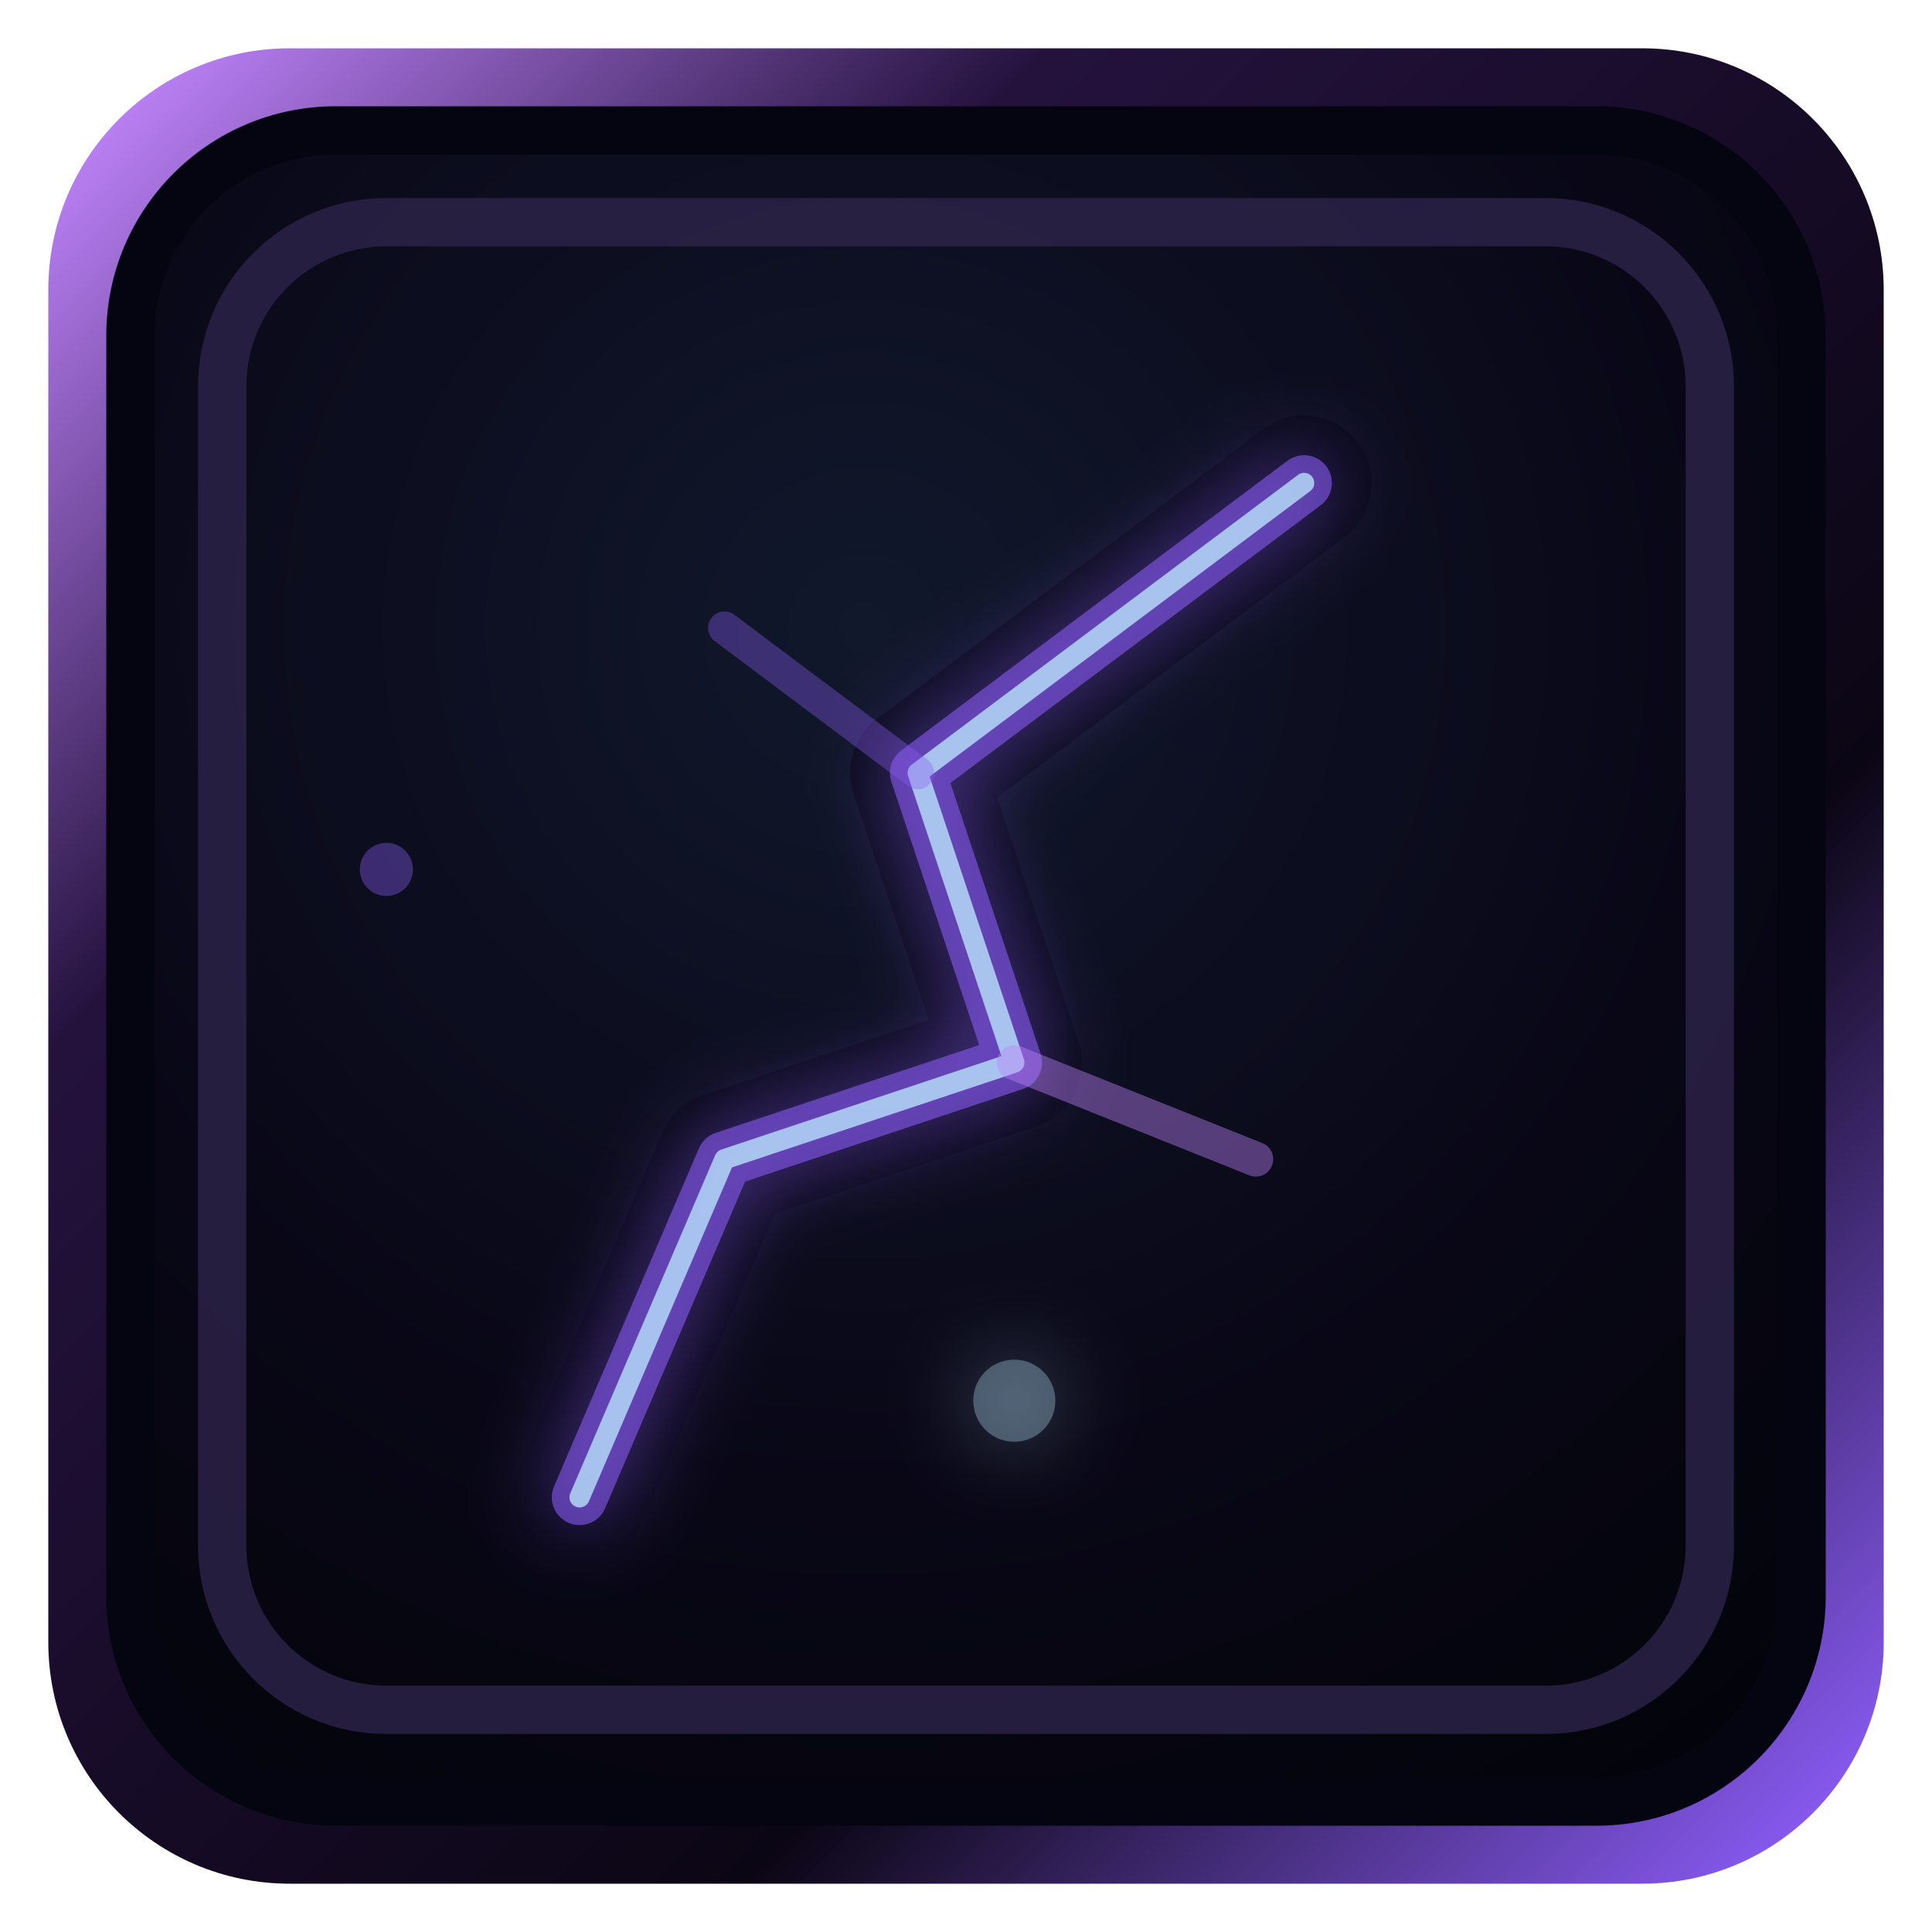
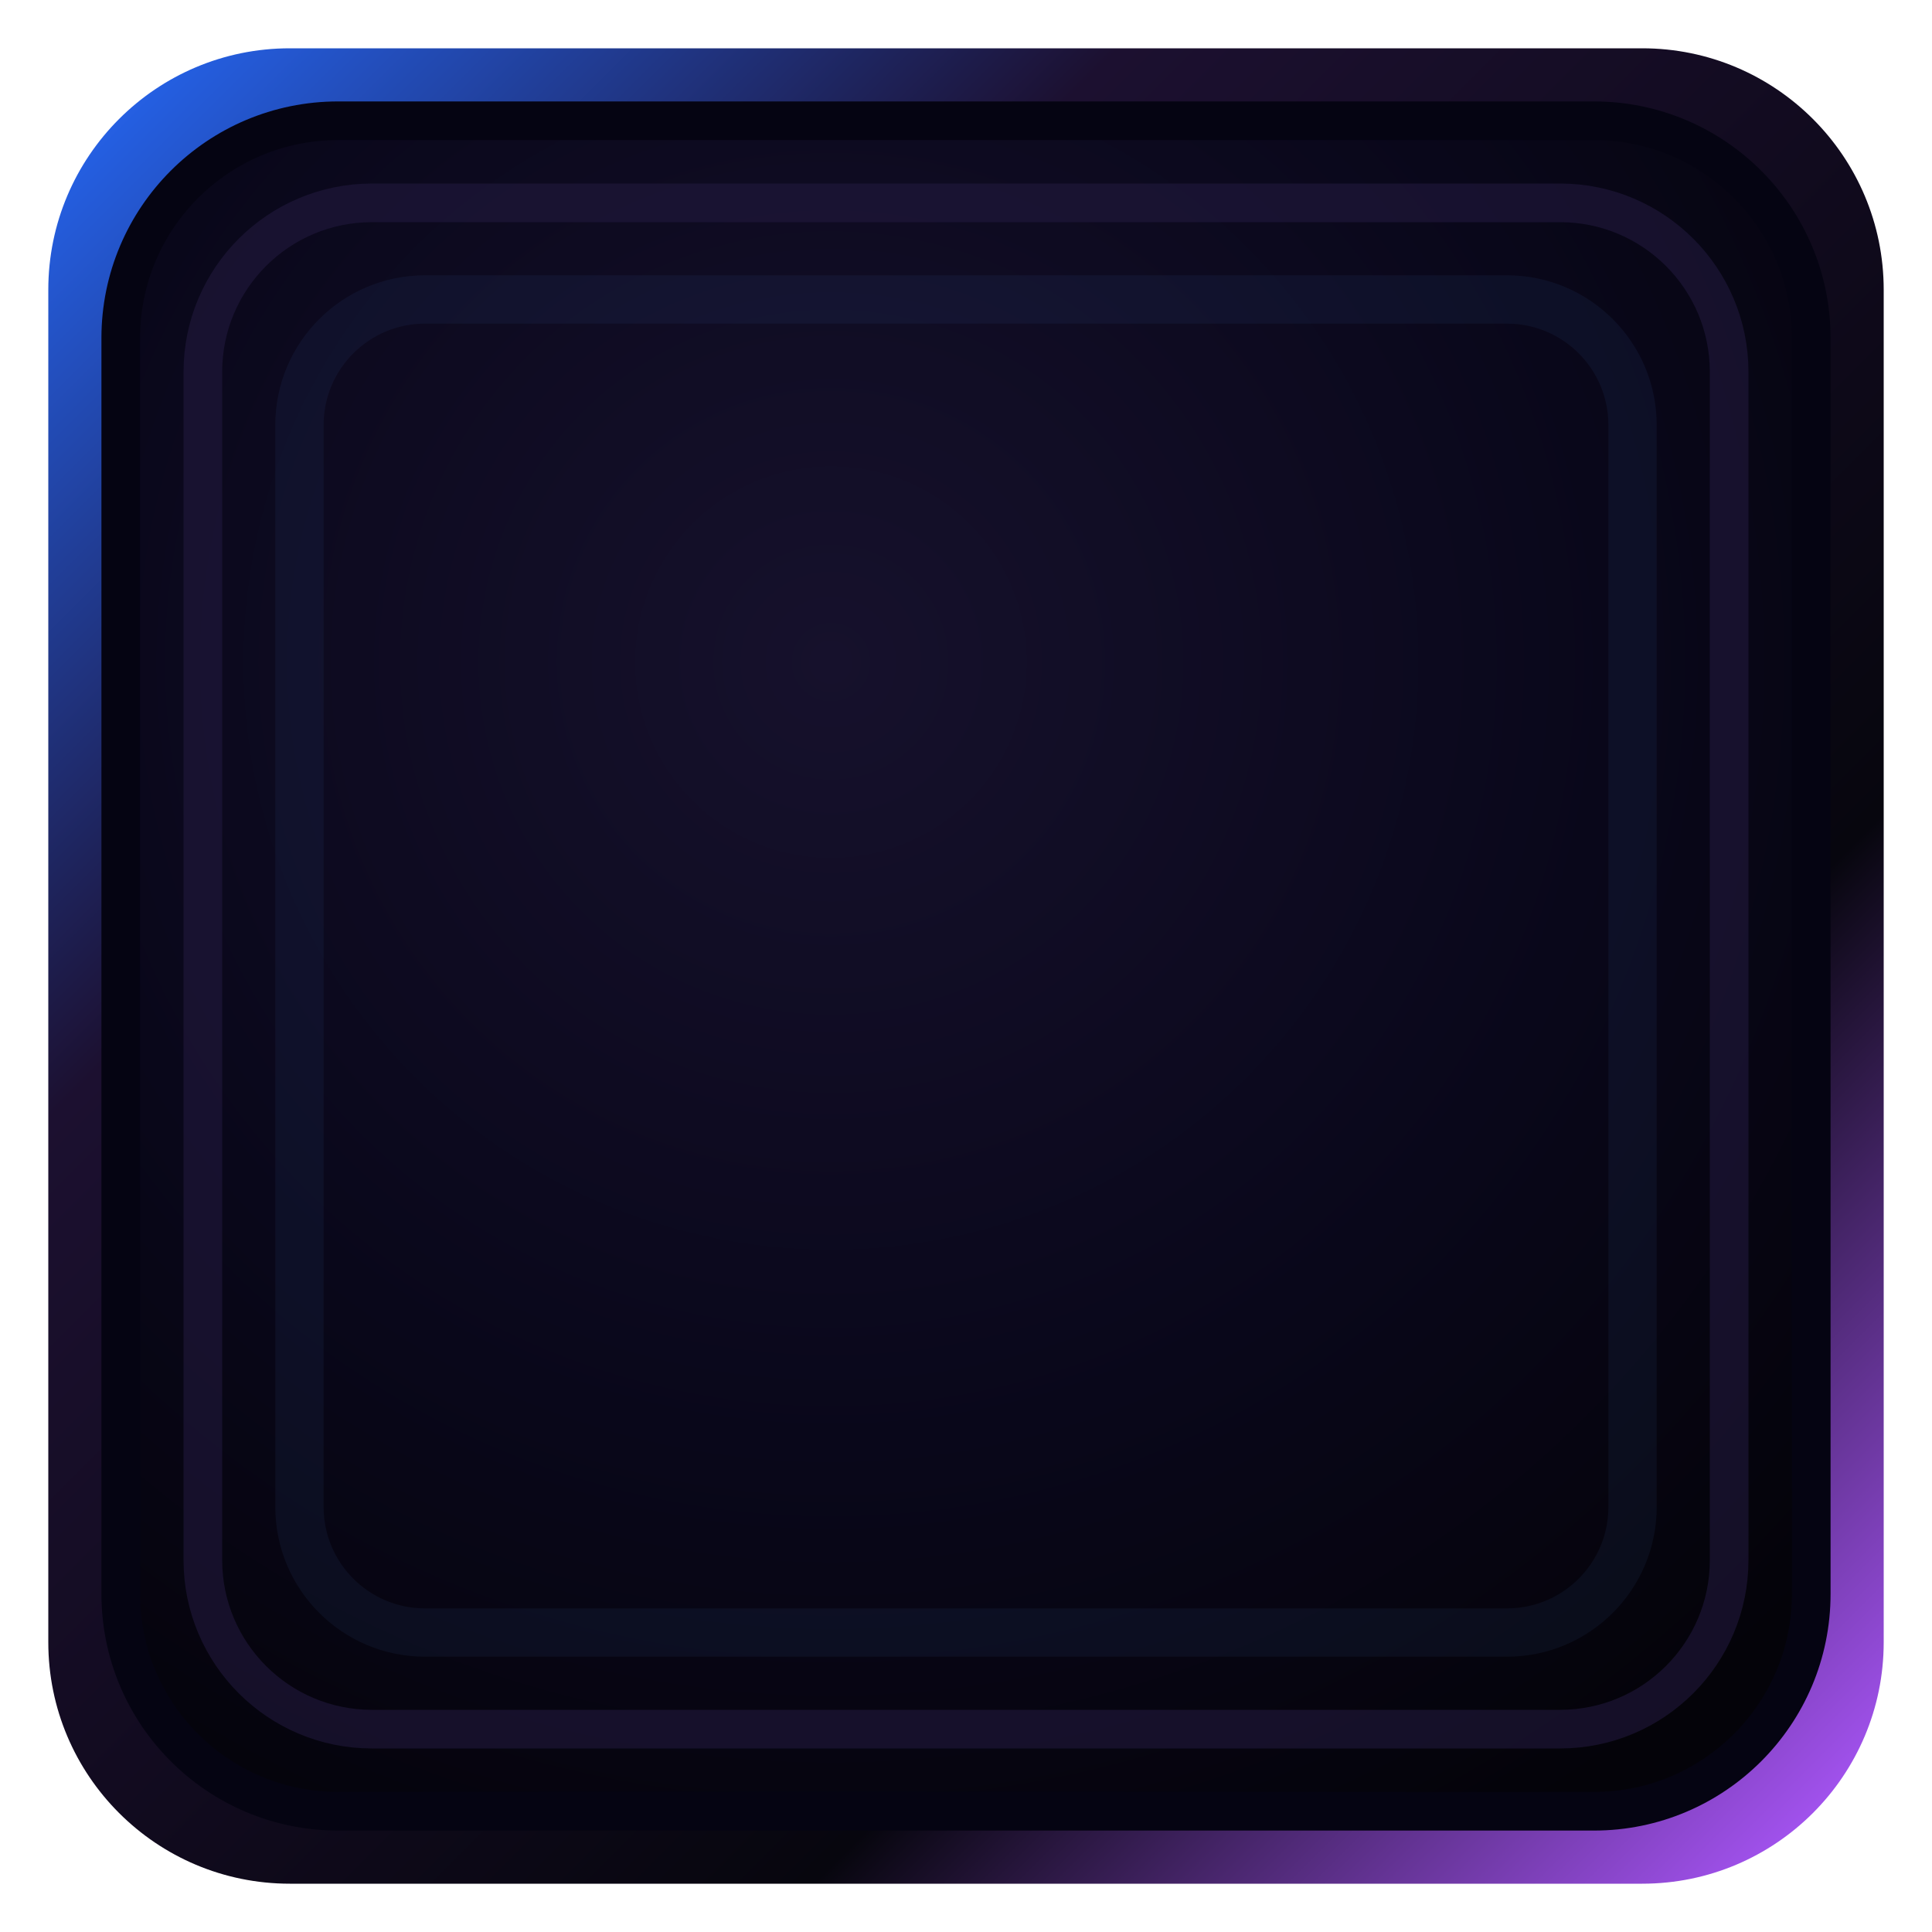
<svg xmlns="http://www.w3.org/2000/svg" width="40" height="40" viewBox="0 0 40 40" fill="none">
  <defs>
-     <linearGradient id="stormRim" x1="2" y1="2" x2="38" y2="38" gradientUnits="userSpaceOnUse">
-       <stop offset="0" stop-color="#C084FC" />
-       <stop offset="0.26" stop-color="#24123D" />
-       <stop offset="0.7" stop-color="#0B0614" />
-       <stop offset="1" stop-color="#8B5CF6" />
+     <linearGradient id="rim" x1="2" y1="2" x2="38" y2="38" gradientUnits="userSpaceOnUse">
+       <stop offset="0" stop-color="#2563EB" />
+       <stop offset="0.28" stop-color="#1C1030" />
+       <stop offset="0.72" stop-color="#07060E" />
+       <stop offset="1" stop-color="#A855F7" />
    </linearGradient>
-     <radialGradient id="stormStone" cx="0.44" cy="0.3" r="0.82">
-       <stop offset="0" stop-color="#11182C" />
-       <stop offset="0.62" stop-color="#090716" />
-       <stop offset="1" stop-color="#03040B" />
+     <radialGradient id="stone" cx="0.42" cy="0.32" r="0.8">
+       <stop offset="0" stop-color="#16112C" />
+       <stop offset="0.58" stop-color="#09071A" />
+       <stop offset="1" stop-color="#040309" />
    </radialGradient>
-     <filter id="stormGlow" x="-10" y="-10" width="60" height="60" color-interpolation-filters="sRGB">
-       <feGaussianBlur stdDeviation="0.85" result="blur" />
-       <feMerge>
-         <feMergeNode in="blur" />
-         <feMergeNode in="SourceGraphic" />
-       </feMerge>
-     </filter>
  </defs>
-   <rect x="1" y="1" width="38" height="38" rx="5" fill="url(#stormRim)" />
-   <rect x="2.7" y="2.7" width="34.6" height="34.6" rx="4.25" fill="url(#stormStone)" stroke="#050512" stroke-width="1" />
-   <rect x="4.6" y="4.6" width="30.8" height="30.8" rx="3.4" stroke="#2E244B" stroke-opacity="0.78" stroke-width="1" />
-   <path d="M12 31 L15 24 L21 22 L19 16 L27 10" stroke="#050512" stroke-width="2.8" stroke-linecap="round" stroke-linejoin="round" stroke-opacity="0.62" />
-   <path d="M12 31 L15 24 L21 22 L19 16 L27 10" stroke="#8B5CF6" stroke-width="1.15" stroke-linecap="round" stroke-linejoin="round" stroke-opacity="0.58" filter="url(#stormGlow)" />
-   <path d="M12 31 L15 24 L21 22 L19 16 L27 10" stroke="#BAE6FD" stroke-width="0.42" stroke-linecap="round" stroke-linejoin="round" stroke-opacity="0.78" />
-   <path d="M21 22 L26 24" stroke="#C084FC" stroke-width="0.72" stroke-linecap="round" stroke-linejoin="round" stroke-opacity="0.42" />
-   <path d="M19 16 L15 13" stroke="#8B5CF6" stroke-width="0.68" stroke-linecap="round" stroke-linejoin="round" stroke-opacity="0.36" />
-   <circle cx="21" cy="29" r="0.85" fill="#BAE6FD" fill-opacity="0.32" filter="url(#stormGlow)" />
-   <circle cx="8" cy="18" r="0.55" fill="#8B5CF6" fill-opacity="0.38" />
+   <rect x="1" y="1" width="38" height="38" rx="5" fill="url(#rim)" />
+   <rect x="2.5" y="2.5" width="35" height="35" rx="4.5" fill="url(#stone)" stroke="#050412" stroke-width="0.8" />
+   <rect x="4.2" y="4.2" width="31.6" height="31.6" rx="3.5" stroke="#231A40" stroke-opacity="0.55" stroke-width="0.8" fill="none" />
+   <rect x="6.2" y="6.2" width="27.6" height="27.6" rx="2.6" stroke="#60A5FA" stroke-opacity="0.06" stroke-width="1" fill="none" />
</svg>
